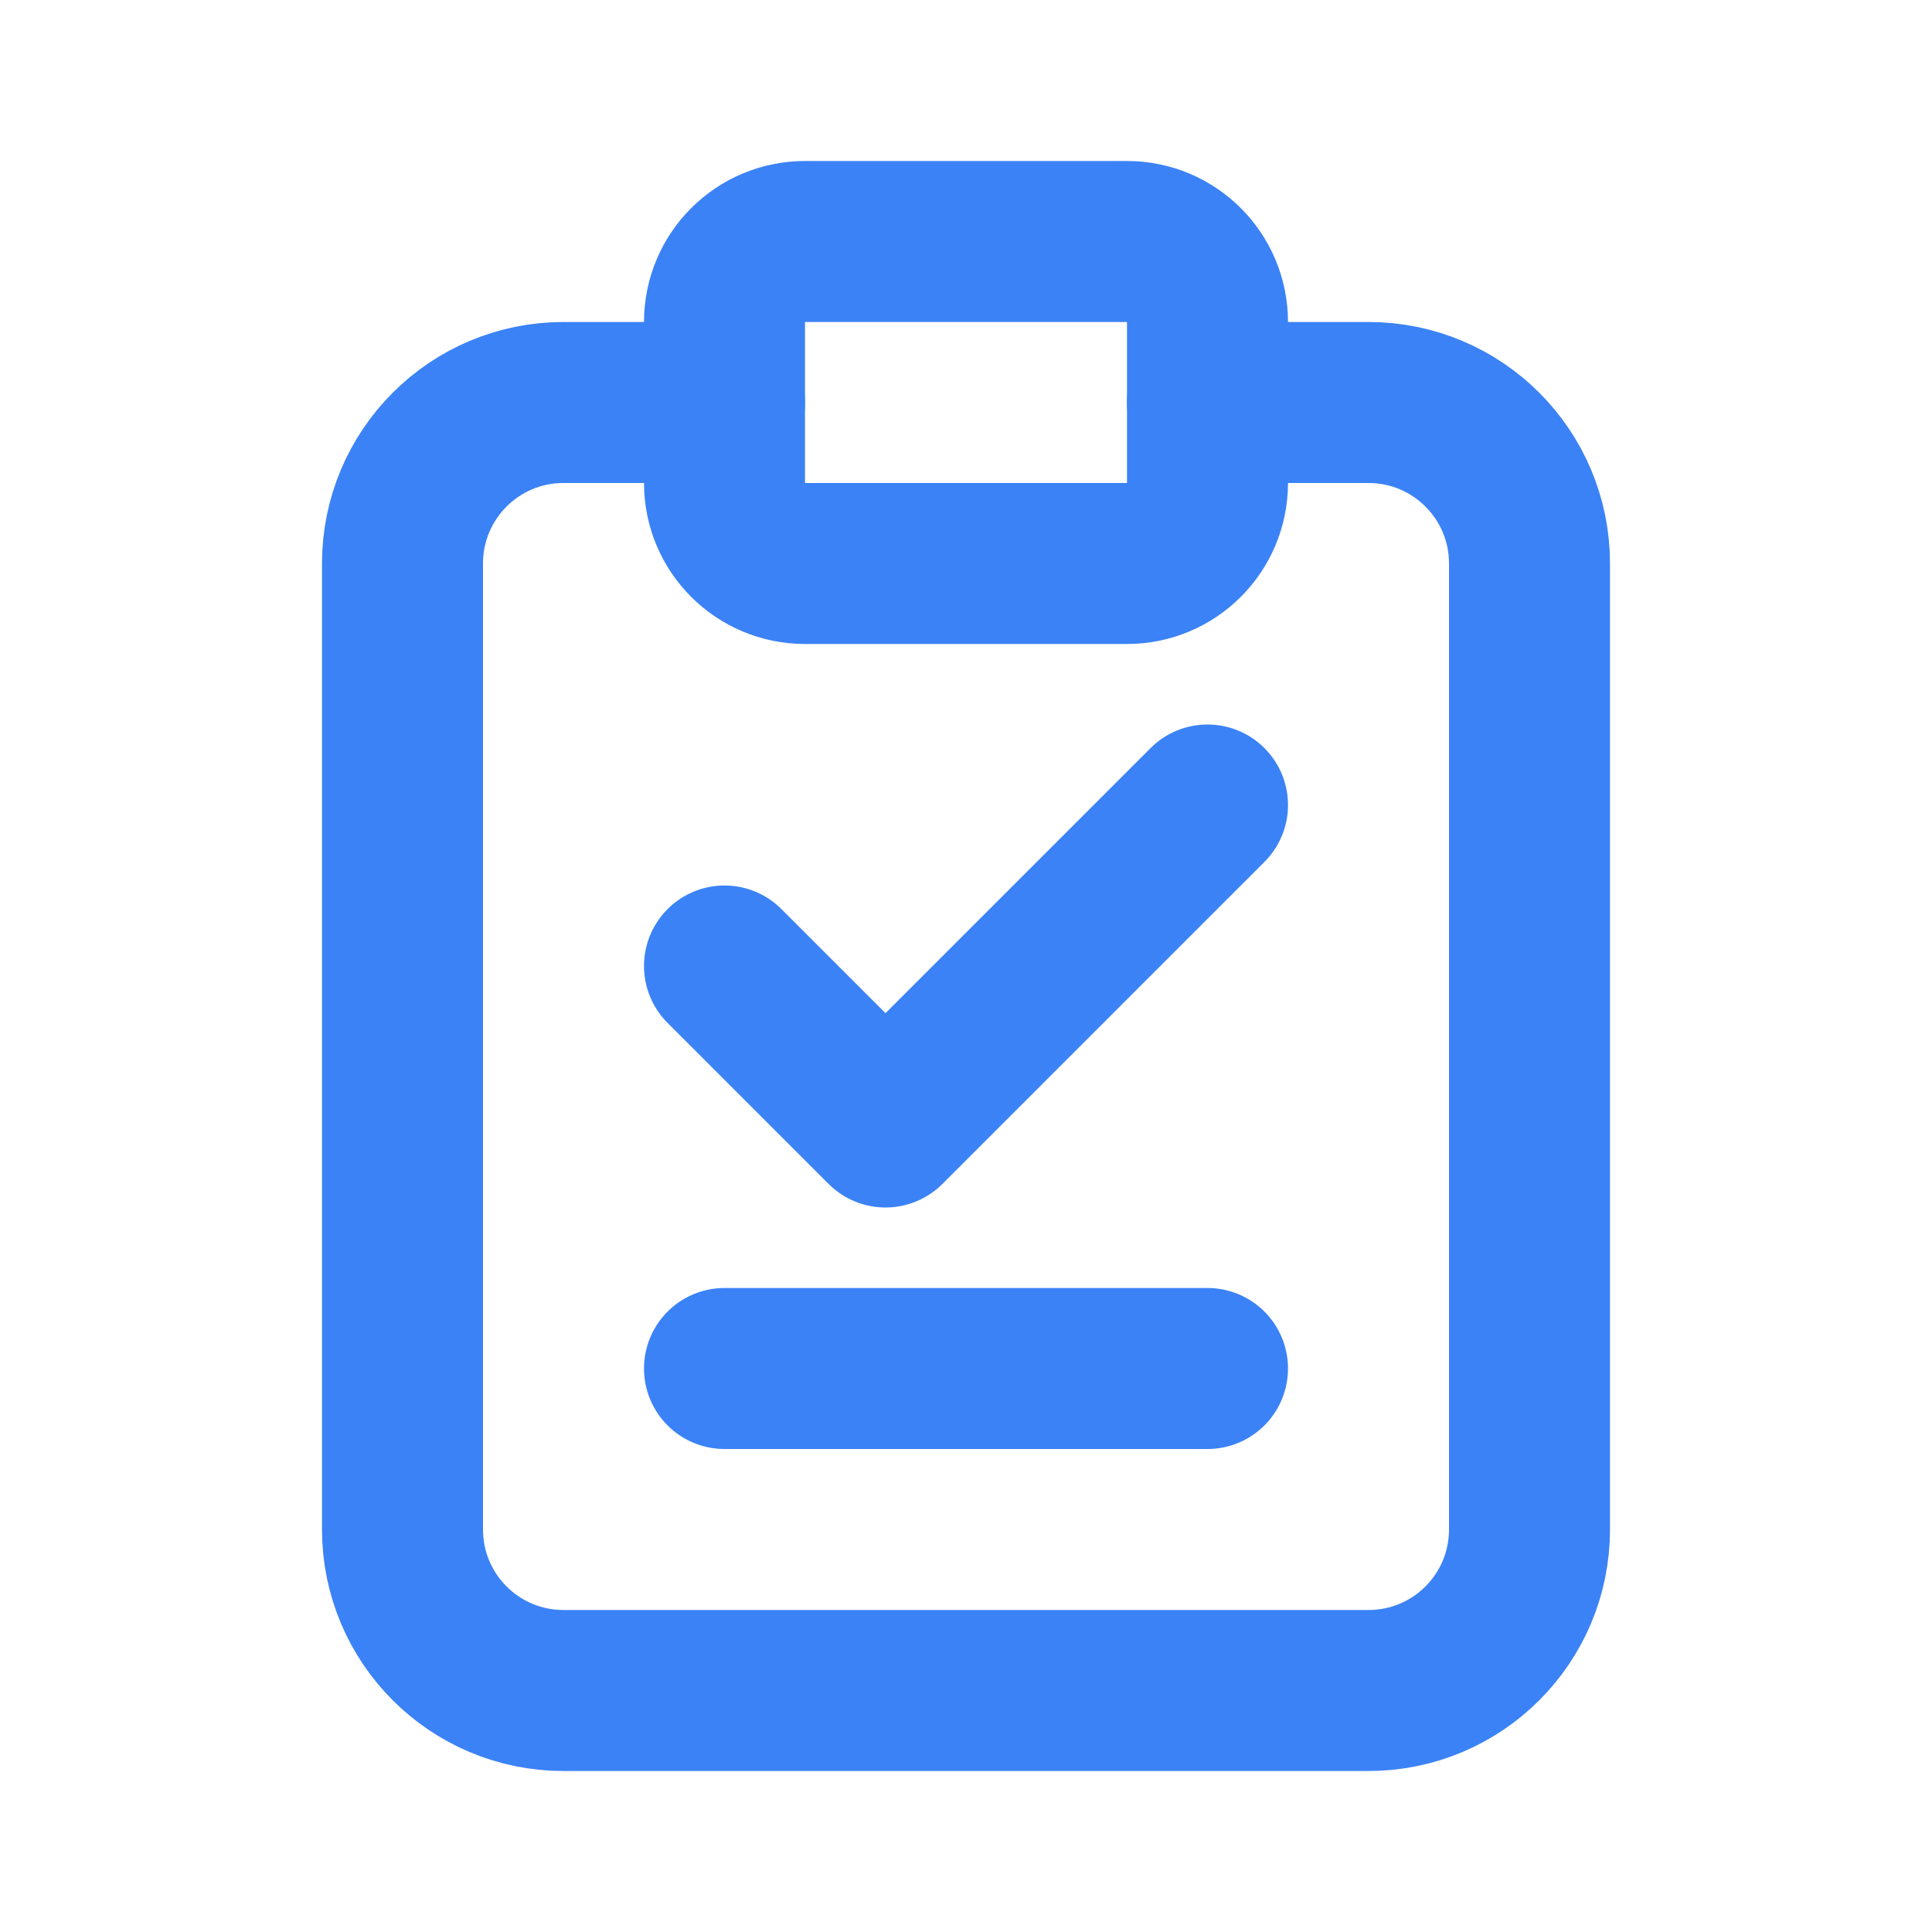
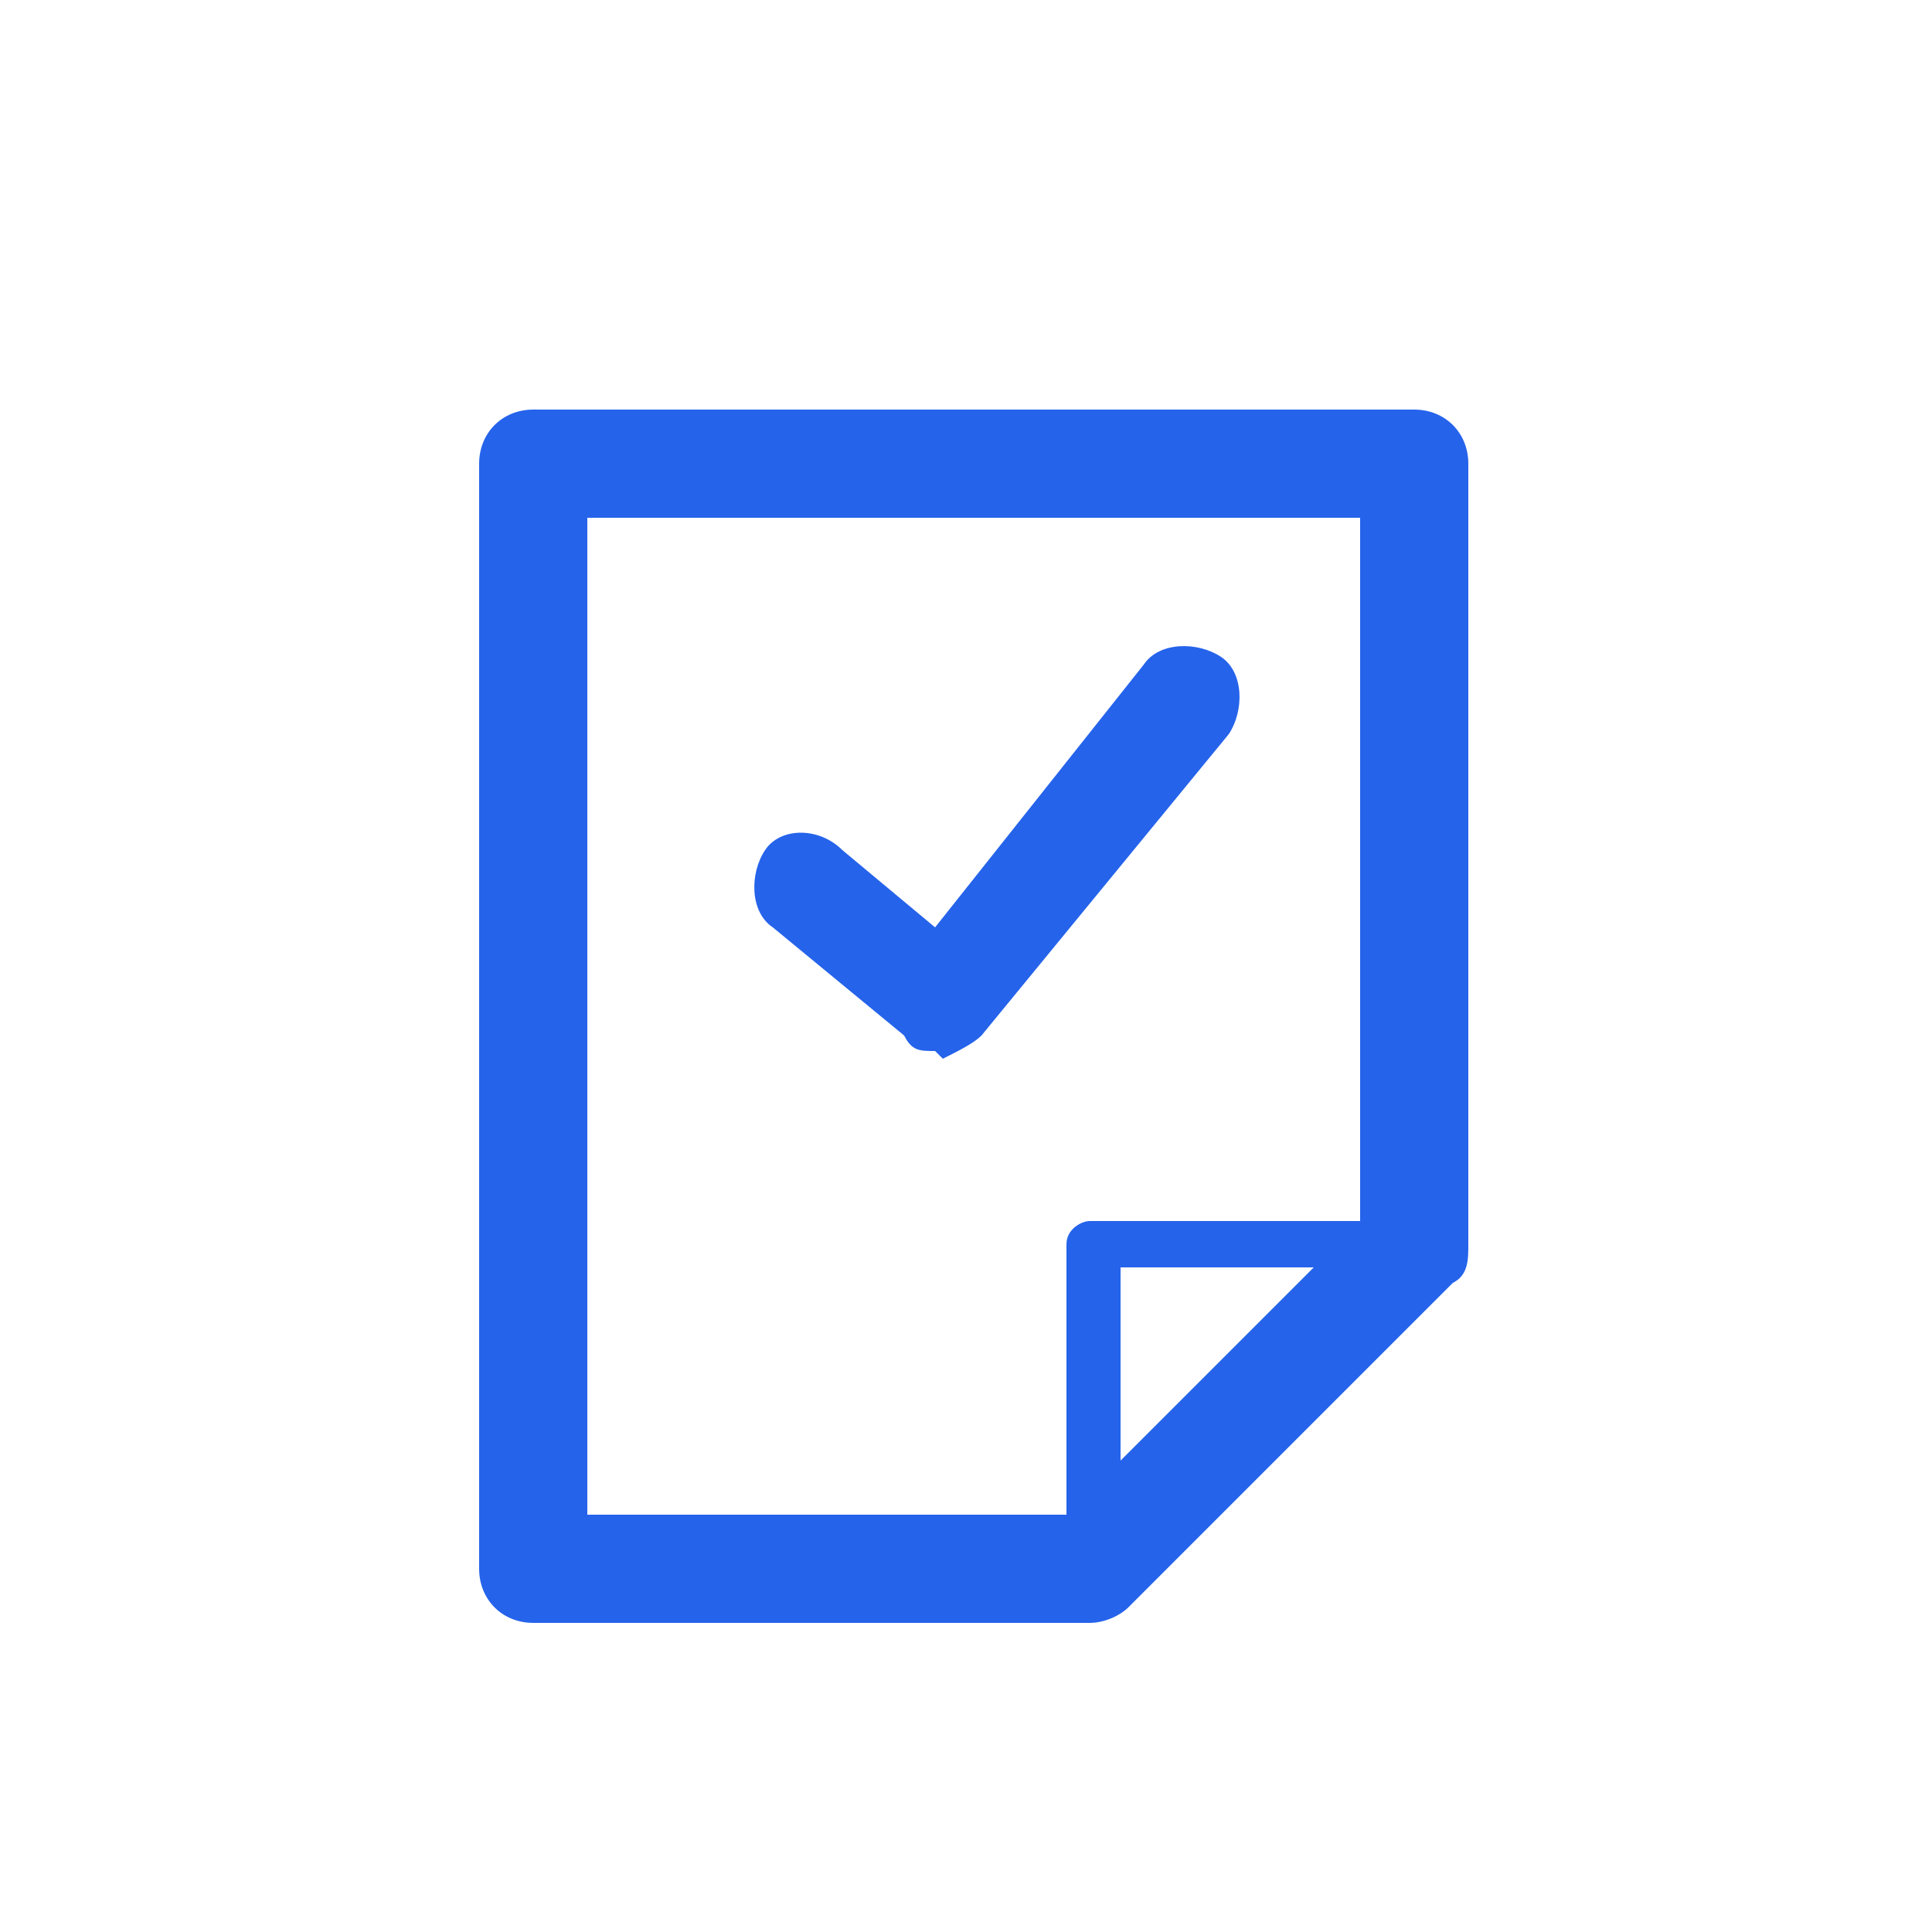
- <svg xmlns="http://www.w3.org/2000/svg" width="24" height="24" viewBox="0 0 24 24" fill="none">
-   <path d="M9 5H7C5.895 5 5 5.895 5 7V19C5 20.105 5.895 21 7 21H17C18.105 21 19 20.105 19 19V7C19 5.895 18.105 5 17 5H15" stroke="#3B82F6" stroke-width="2" stroke-linecap="round" stroke-linejoin="round" />
-   <rect x="9" y="3" width="6" height="4" rx="1" stroke="#3B82F6" stroke-width="2" />
-   <path d="M9 12L11 14L15 10" stroke="#3B82F6" stroke-width="2" stroke-linecap="round" stroke-linejoin="round" />
-   <line x1="9" y1="17" x2="15" y2="17" stroke="#3B82F6" stroke-width="2" stroke-linecap="round" />
+ <svg xmlns="http://www.w3.org/2000/svg" id="_레이어_1" data-name="레이어_1" version="1.1" viewBox="0 0 25 25">
+   <defs>
+     <style>
+       .st0 {
+         fill: none;
+       }
+ 
+       .st1 {
+         fill: #2563eb;
+       }
+     </style>
+   </defs>
+   <rect class="st0" x="0" y="0" width="25" height="25" rx="5" ry="5" />
+   <g>
+     <g>
+       <path class="st1" d="M14.1,20.6c-.2,0-.3-.2-.3-.3v-4.2c0-.2.2-.3.3-.3h4.2c.2,0,.3.2.3.3s-.2.3-.3.3h-3.8v3.8c0,.2-.2.3-.3.3h0Z" />
+       <path class="st1" d="M14.1,21h-7.2c-.4,0-.7-.3-.7-.7V6c0-.4.3-.7.7-.7h11.4c.4,0,.7.3.7.7v10.1c0,.2,0,.4-.2.5l-4.2,4.2c-.1.1-.3.2-.5.2h0ZM7.6,19.6h6.2l3.8-3.8V6.7H7.6v12.9h0Z" />
+     </g>
+     <path class="st1" d="M12.1,13.6c-.2,0-.3,0-.4-.2l-1.7-1.4c-.3-.2-.3-.7-.1-1,.2-.3.7-.3,1,0l1.2,1,2.7-3.4c.2-.3.7-.3,1-.1.3.2.3.7.1,1l-3.2,3.9c-.1.1-.3.2-.5.3,0,0,0,0,0,0h0Z" />
+   </g>
</svg>
